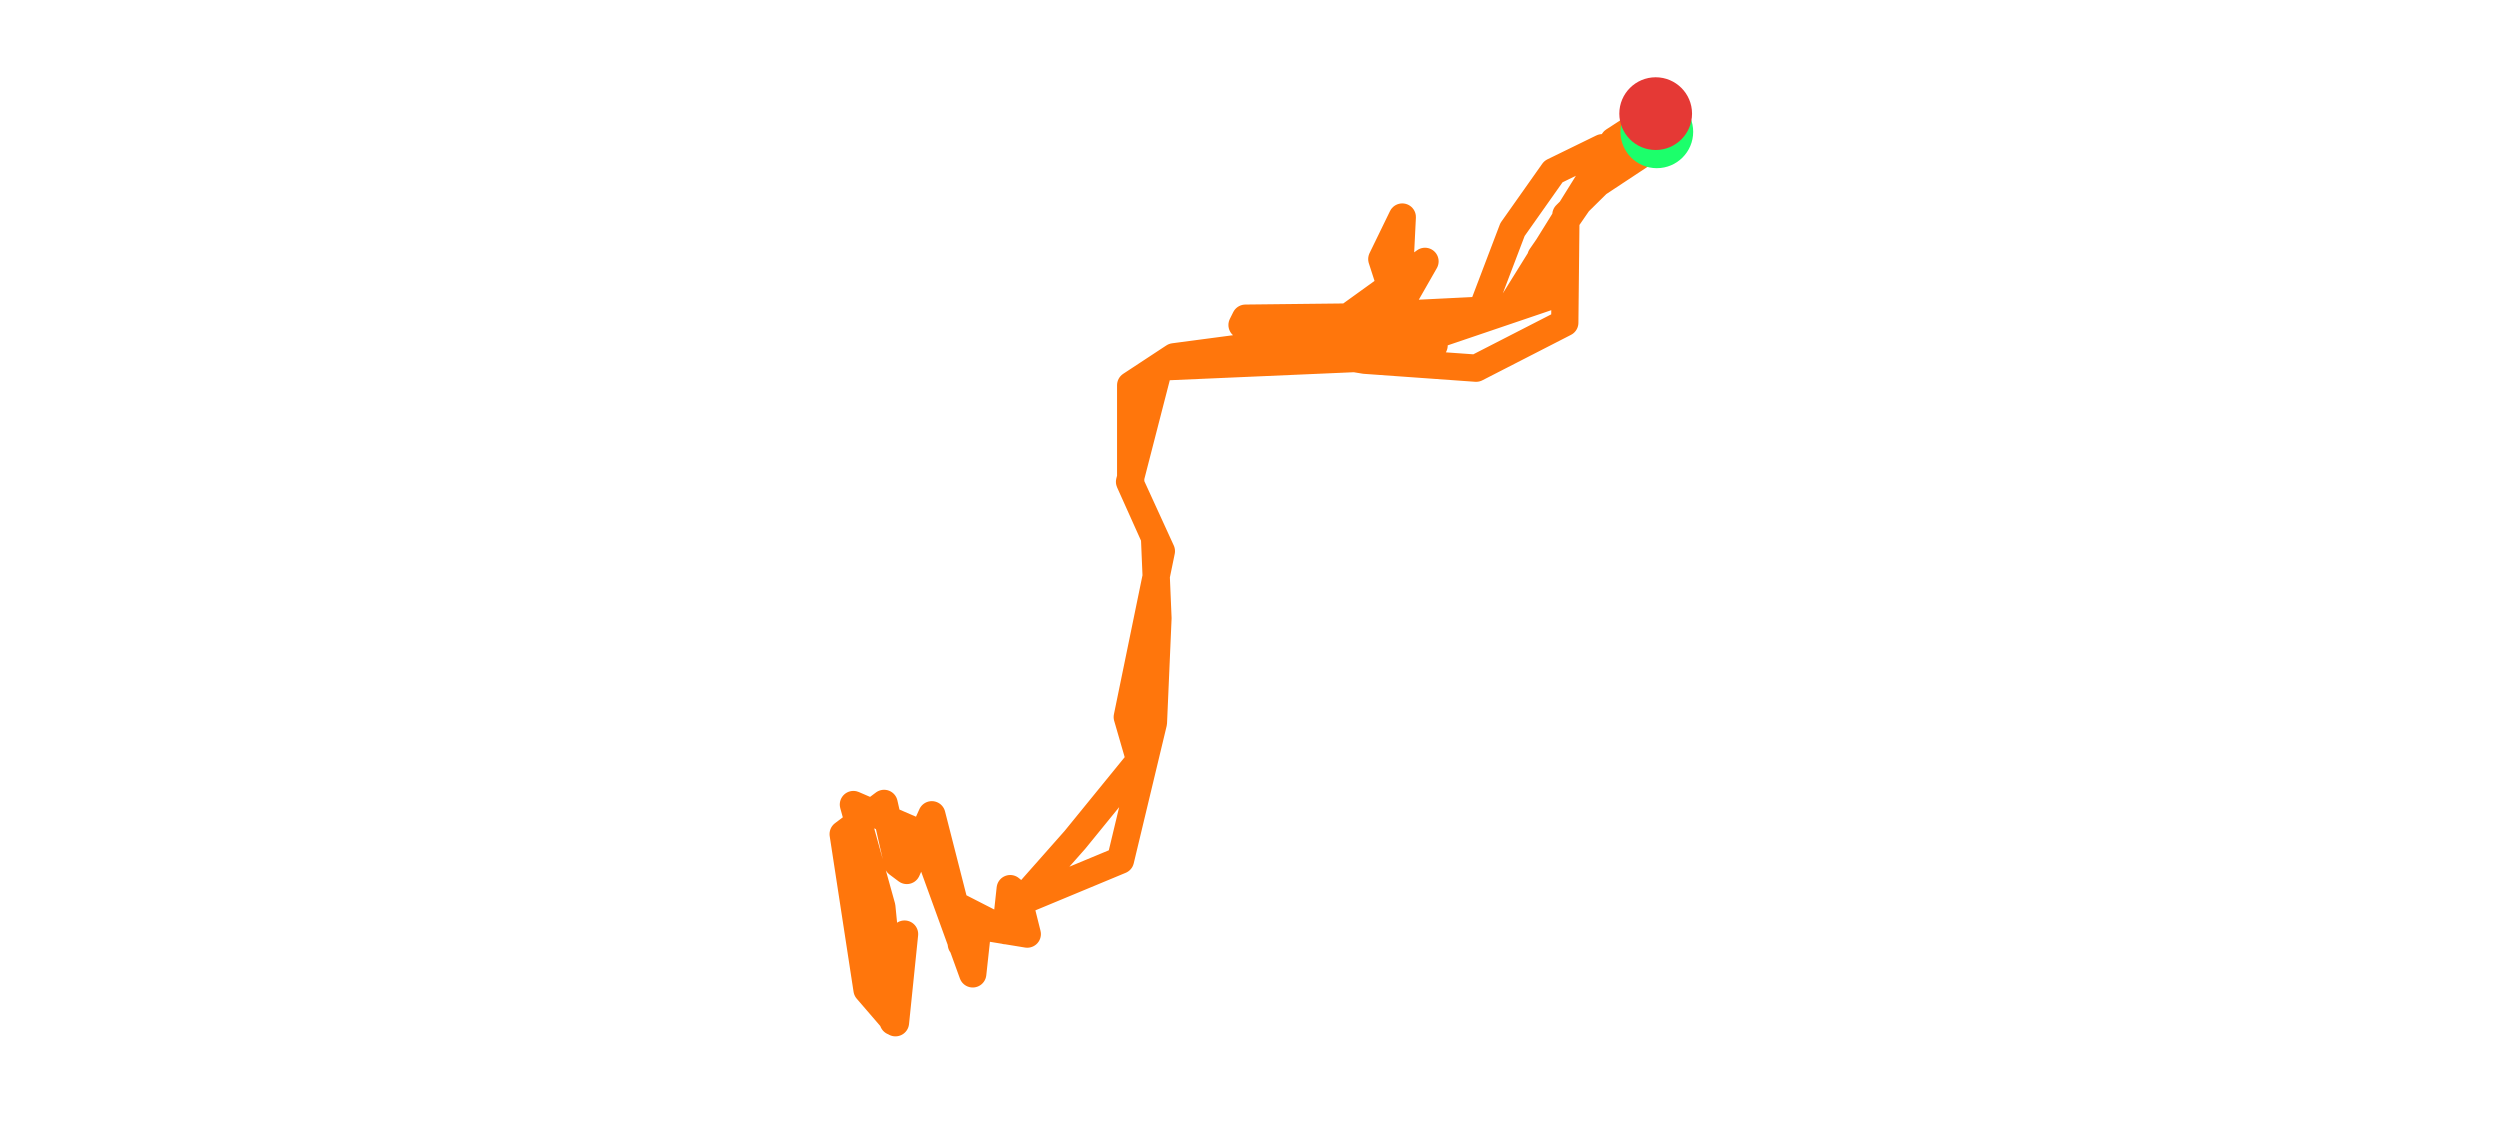
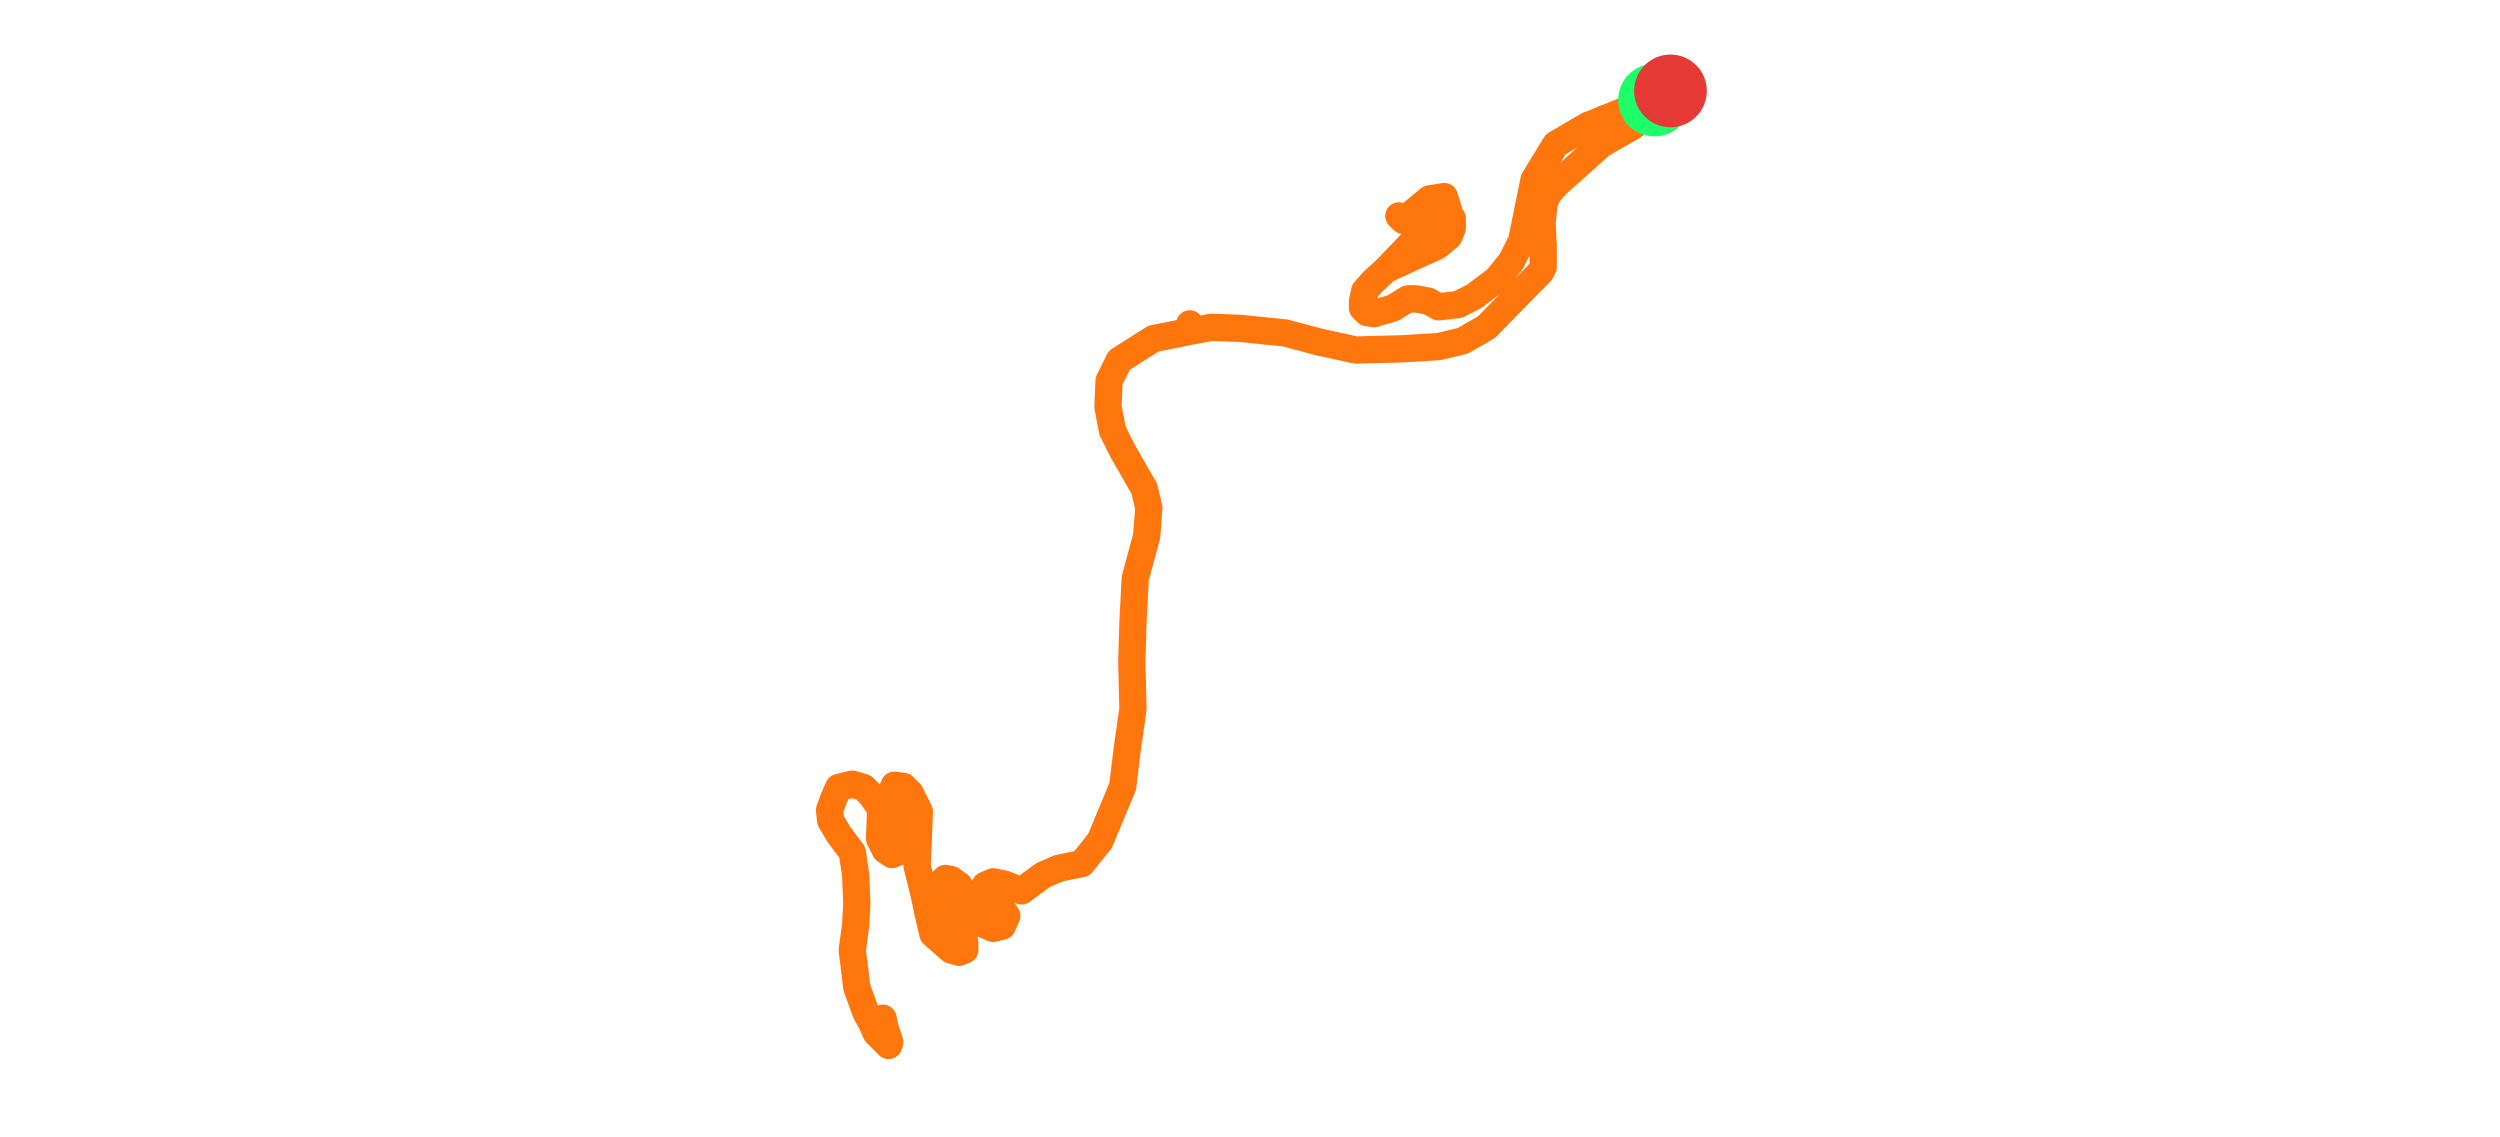
<svg xmlns="http://www.w3.org/2000/svg" width="220" height="100" viewBox="0 0 220 100">
-   <path d="M 145.8 11.6 L 145.0 11.8 L 137.8 18.9 L 137.7 28.4 L 129.9 32.4 L 120.1 31.7 L 111.6 30.3 L 103.3 31.4 L 99.5 33.9 L 99.5 42.6 L 102.2 48.5 L 99.2 63.1 L 100.3 66.9 L 94.6 73.9 L 90.0 79.1 L 88.9 78.2 L 88.5 81.9 L 84.2 79.7 L 84.6 83.1 L 84.4 81.1 L 82.0 71.7 L 79.8 76.6 L 79.0 76.0 L 77.8 70.7 L 74.2 73.4 L 76.3 87.1 L 78.8 90.0 L 79.6 82.2 L 78.6 89.9 L 77.6 79.8 L 75.1 70.8 L 80.2 73.0 L 80.8 73.5 L 81.5 74.4 L 85.6 85.7 L 86.1 81.1 L 84.9 81.3 L 90.4 82.2 L 89.7 79.4 L 98.6 75.7 L 101.5 63.6 L 101.9 54.4 L 101.6 47.3 L 99.4 42.4 L 102.0 32.3 L 120.4 31.5 L 136.6 26.0 L 135.6 22.6 L 139.6 16.8 L 145.2 13.1 L 141.0 13.0 L 136.7 15.1 L 133.1 20.2 L 130.4 27.3 L 120.3 27.8 L 123.4 26.9 L 126.2 30.4 L 122.6 25.9 L 121.6 22.8 L 123.4 19.1 L 123.0 27.2 L 125.4 23.0 L 118.6 27.9 L 109.6 28.0 L 109.3 28.6 L 111.6 29.8 L 114.4 29.4 L 125.5 29.5 L 132.8 27.2 L 142.0 12.4 L 145.7 10.0" fill="none" stroke="#ff6f00" stroke-width="2.4" stroke-linecap="round" stroke-linejoin="round" opacity="0.95" />
-   <circle cx="145.8" cy="11.6" r="3.2" fill="#1cff6b" />
-   <circle cx="145.7" cy="10.0" r="3.2" fill="#e53935" />
+   <path d="M 145.6 8.8 L 145.5 9.4 L 145.1 9.9 L 144.5 10.5 L 143.7 11.1 L 140.9 12.7 L 138.9 14.5 L 137.0 16.2 L 136.2 17.1 L 135.9 17.8 L 135.8 18.6 L 135.7 19.7 L 135.8 21.6 L 135.8 23.0 L 135.8 23.5 L 135.6 23.9 L 130.8 28.8 L 128.7 30.0 L 126.6 30.5 L 123.3 30.7 L 119.3 30.8 L 116.1 30.1 L 113.1 29.3 L 109.2 28.9 L 106.6 28.8 L 105.0 29.1 L 104.7 28.5 L 105.0 29.1 L 101.5 29.8 L 98.5 31.7 L 97.6 33.5 L 97.5 35.8 L 97.9 37.9 L 98.8 39.7 L 100.7 43.0 L 101.1 44.7 L 100.9 47.2 L 99.9 50.9 L 99.7 54.8 L 99.6 58.2 L 99.7 62.4 L 99.2 65.9 L 98.8 69.2 L 96.8 74.0 L 95.2 76.0 L 93.2 76.4 L 91.8 77.0 L 89.9 78.4 L 88.4 77.8 L 87.4 77.6 L 86.7 77.9 L 86.6 78.6 L 87.0 79.5 L 88.2 80.0 L 88.6 80.6 L 88.2 81.5 L 87.4 81.7 L 86.7 81.4 L 86.0 80.5 L 84.4 77.9 L 83.7 77.4 L 83.2 77.3 L 82.7 77.8 L 82.7 78.5 L 83.8 80.2 L 84.7 81.8 L 84.9 82.9 L 84.9 83.6 L 84.4 83.8 L 83.7 83.6 L 82.1 82.2 L 81.7 80.5 L 81.3 78.6 L 80.7 76.2 L 80.8 74.0 L 80.9 71.4 L 80.1 69.8 L 79.5 69.2 L 78.7 69.1 L 78.4 69.8 L 79.3 72.2 L 79.3 74.2 L 79.0 75.0 L 78.5 75.2 L 77.9 74.8 L 77.4 73.8 L 77.5 71.2 L 76.7 70.0 L 76.0 69.3 L 75.0 69.0 L 73.8 69.3 L 73.4 70.2 L 73.0 71.3 L 73.1 72.2 L 73.8 73.4 L 75.0 75.0 L 75.3 77.0 L 75.4 79.5 L 75.3 81.4 L 75.0 83.6 L 75.4 86.9 L 76.2 89.1 L 76.7 90.0 L 77.1 90.9 L 77.7 91.5 L 78.2 92.0 L 78.3 91.7 L 77.9 90.5 L 77.7 89.6 L 77.9 90.5 L 78.3 91.7 L 78.2 92.0 L 77.7 91.5 L 77.1 90.9 L 76.7 90.0 L 76.2 89.1 L 75.4 86.9 L 75.0 83.6 L 75.3 81.4 L 75.4 79.5 L 75.3 77.0 L 75.0 75.0 L 73.8 73.4 L 73.1 72.2 L 73.0 71.3 L 73.4 70.2 L 73.8 69.3 L 75.0 69.0 L 76.0 69.3 L 76.7 70.0 L 77.5 71.2 L 77.4 73.8 L 77.9 74.8 L 78.5 75.2 L 79.0 75.0 L 79.3 74.2 L 79.3 72.2 L 78.4 69.8 L 78.7 69.1 L 79.5 69.2 L 80.1 69.8 L 80.9 71.4 L 80.8 74.0 L 80.7 76.2 L 81.3 78.6 L 81.7 80.5 L 82.1 82.2 L 83.7 83.6 L 84.4 83.8 L 84.9 83.6 L 84.9 82.9 L 84.7 81.8 L 83.8 80.2 L 82.7 78.5 L 82.7 77.8 L 83.2 77.3 L 83.7 77.4 L 84.4 77.9 L 86.0 80.5 L 86.7 81.4 L 87.4 81.7 L 88.2 81.5 L 88.6 80.6 L 88.2 80.0 L 87.0 79.5 L 86.6 78.6 L 86.7 77.9 L 87.4 77.6 L 88.4 77.8 L 89.9 78.4 L 91.8 77.0 L 93.2 76.4 L 95.2 76.0 L 96.8 74.0 L 98.8 69.2 L 99.2 65.9 L 99.7 62.4 L 99.6 58.2 L 99.7 54.8 L 99.9 50.9 L 100.9 47.2 L 101.1 44.7 L 100.7 43.0 L 98.8 39.7 L 97.9 37.9 L 97.5 35.8 L 97.6 33.5 L 98.5 31.7 L 101.5 29.8 L 105.0 29.1 L 106.6 28.8 L 109.2 28.9 L 113.1 29.3 L 116.1 30.1 L 119.3 30.8 L 123.3 30.7 L 126.6 30.5 L 128.7 30.0 L 130.8 28.8 L 135.6 23.9 L 135.8 23.5 L 135.8 23.0 L 135.8 21.6 L 135.7 19.7 L 135.8 18.6 L 135.9 17.8 L 136.2 17.1 L 137.0 16.2 L 138.9 14.5 L 140.9 12.7 L 143.7 11.1 L 144.5 10.5 L 145.1 9.9 L 145.5 9.4 L 145.6 8.8 L 142.8 9.8 L 141.6 10.3 L 141.3 10.4 L 139.9 11.0 L 139.8 11.0 L 136.9 12.7 L 135.0 15.8 L 133.9 21.2 L 133.0 23.0 L 131.7 24.6 L 129.7 26.1 L 128.3 26.8 L 126.6 27.0 L 125.7 26.5 L 124.6 26.3 L 123.9 26.3 L 124.6 26.3 L 125.7 26.5 L 126.6 27.0 L 125.7 26.5 L 124.6 26.3 L 123.9 26.3 L 122.6 27.1 L 120.9 27.6 L 120.3 27.5 L 119.9 27.1 L 119.9 26.5 L 120.1 25.6 L 120.8 24.8 L 122.0 23.7 L 124.5 21.1 L 125.4 19.9 L 126.2 19.2 L 127.3 18.9 L 127.5 18.6 L 127.1 17.3 L 125.8 17.5 L 123.5 19.4 L 123.1 19.0 L 123.5 19.4 L 125.8 17.5 L 127.1 17.3 L 127.5 18.6 L 127.3 18.9 L 127.8 19.2 L 127.8 20.1 L 127.5 20.8 L 126.8 21.4 L 126.4 21.7 L 124.6 22.5 L 122.0 23.7 L 120.8 24.8 L 120.1 25.6 L 119.9 26.5 L 119.9 27.1 L 120.3 27.5 L 120.9 27.6 L 122.6 27.1 L 123.9 26.3 L 124.6 26.3 L 125.7 26.5 L 126.6 27.0 L 128.3 26.8 L 129.7 26.1 L 131.7 24.6 L 133.0 23.0 L 133.9 21.2 L 135.0 15.8 L 136.9 12.7 L 139.8 11.0 L 139.9 11.0 L 141.3 10.4 L 141.6 10.3 L 142.8 9.8 L 145.6 8.8 L 147.0 8.0" fill="none" stroke="#ff6f00" stroke-width="2.4" stroke-linecap="round" stroke-linejoin="round" opacity="0.95" />
+   <circle cx="145.6" cy="8.8" r="3.2" fill="#1cff6b" />
+   <circle cx="147.0" cy="8.0" r="3.2" fill="#e53935" />
</svg>
